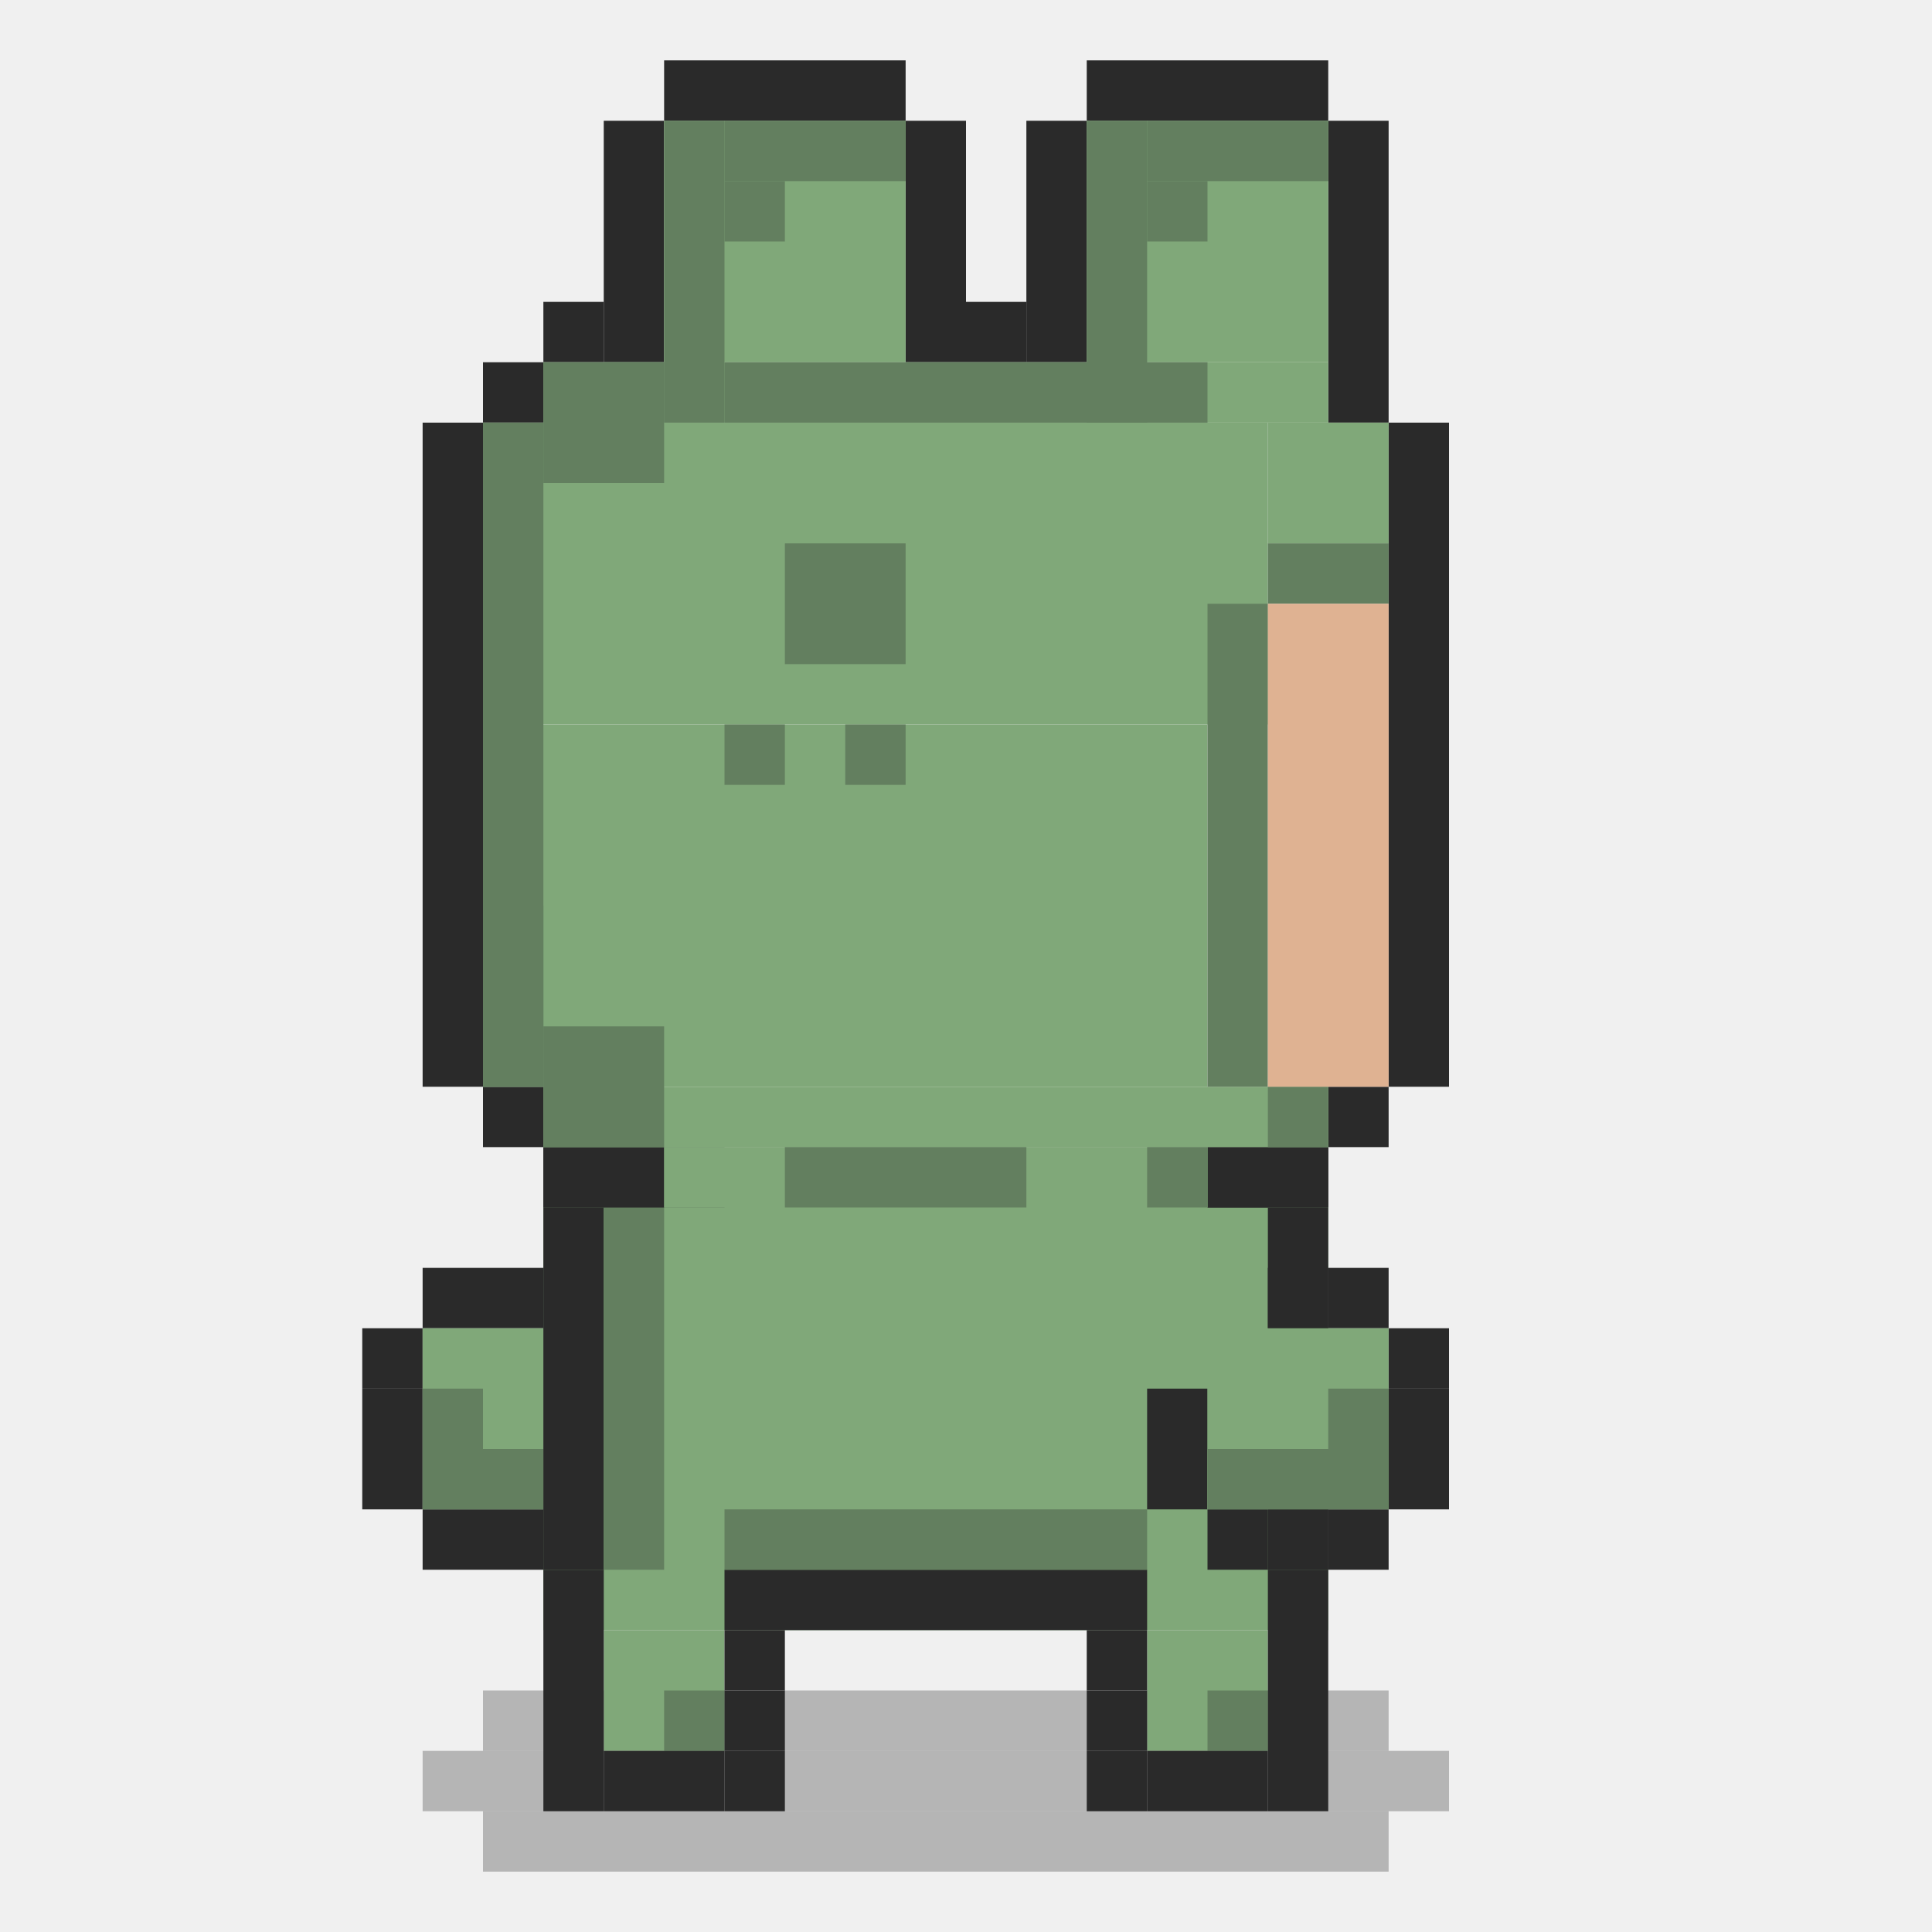
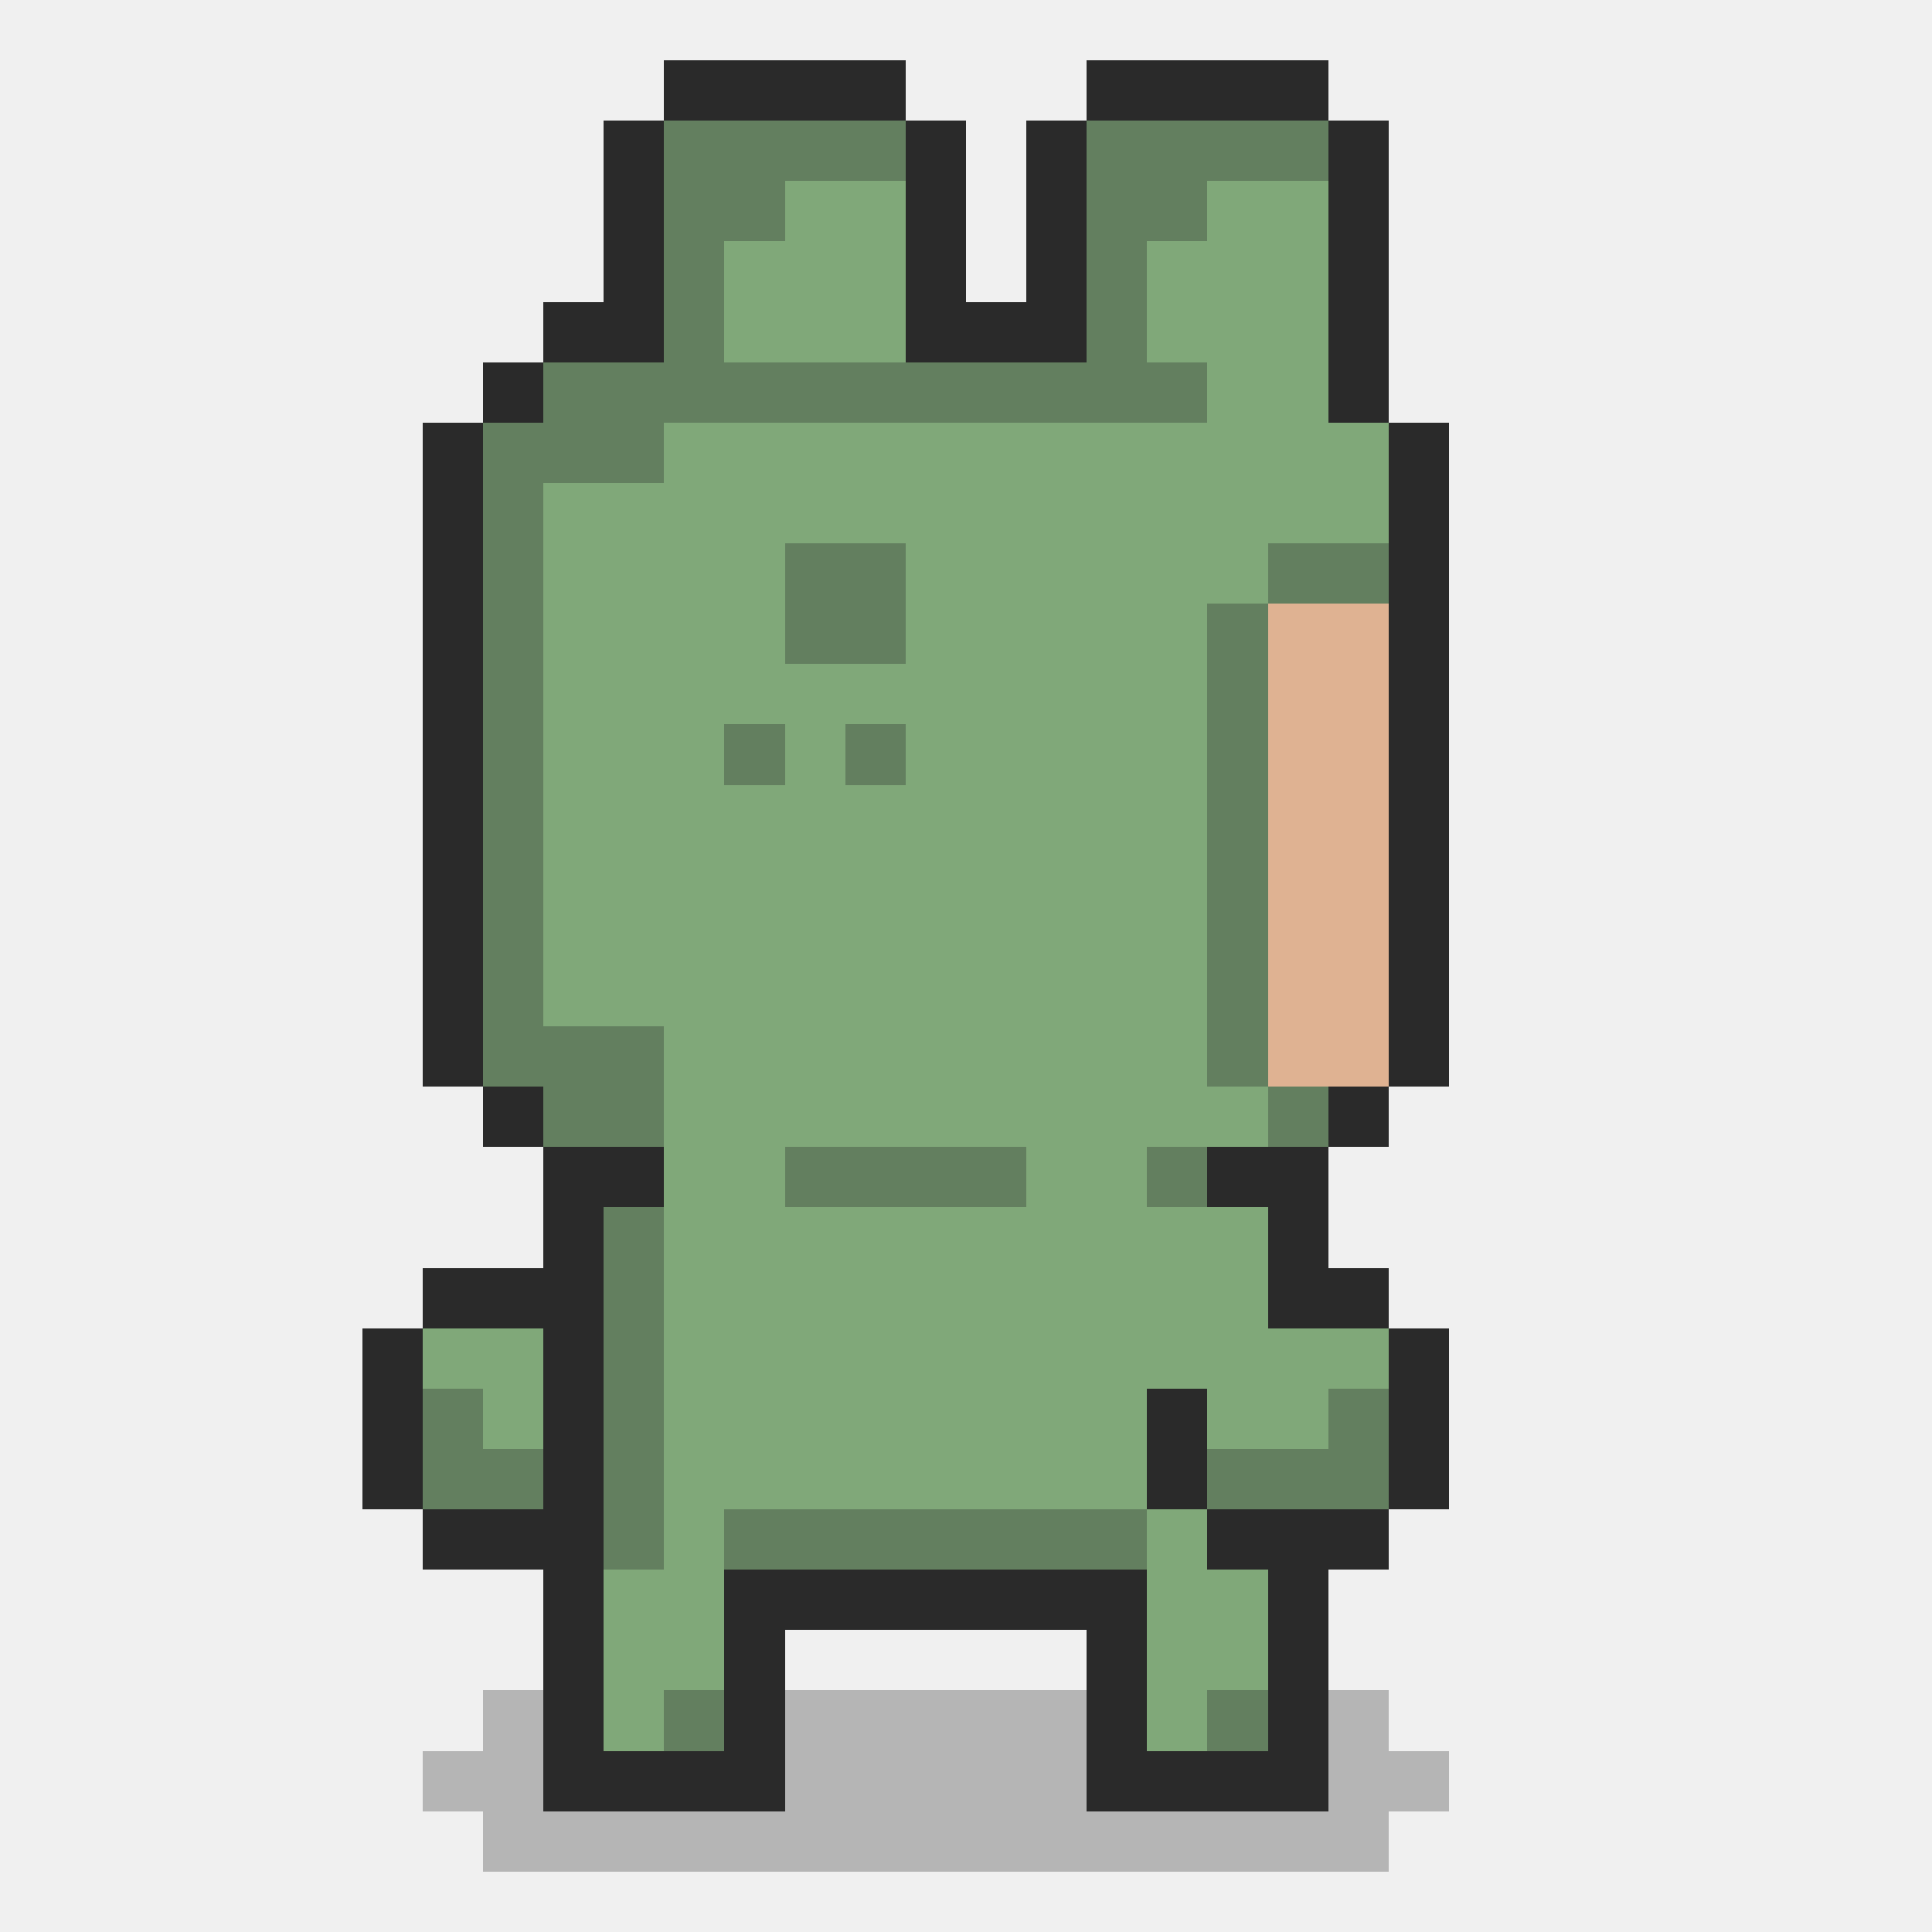
- <svg xmlns="http://www.w3.org/2000/svg" width="32" height="32" viewBox="0 0 32 32" fill="none">
+ <svg xmlns="http://www.w3.org/2000/svg" shape-rendering="crispEdges" width="32" height="32" viewBox="0 0 32 32" fill="none">
  <g clip-path="url(#clip0_23_9511)">
    <rect x="7" y="29" width="17" height="1" fill="#3D3D3D" fill-opacity="0.33" />
    <rect x="8" y="28" width="15" height="1" fill="#3D3D3D" fill-opacity="0.33" />
    <rect x="8" y="30" width="15" height="1" fill="#3D3D3D" fill-opacity="0.33" />
    <rect x="7" y="21" width="1" height="1" fill="#2A2A2A" />
    <rect x="6" y="22" width="1" height="1" fill="#2A2A2A" />
    <rect x="6" y="23" width="1" height="1" fill="#2A2A2A" />
    <rect x="6" y="24" width="1" height="1" fill="#2A2A2A" />
    <rect x="9" y="25" width="1" height="1" fill="#2A2A2A" />
    <rect x="10" y="24" width="1" height="1" fill="#2A2A2A" />
    <rect x="10" y="23" width="1" height="1" fill="#2A2A2A" />
    <rect x="7" y="25" width="1" height="1" fill="#2A2A2A" />
    <rect x="8" y="25" width="1" height="1" fill="#2A2A2A" />
    <rect x="8" y="21" width="1" height="1" fill="#2A2A2A" />
    <rect width="3" height="3" transform="translate(7 22)" fill="#80A879" />
    <rect width="1" height="1" transform="translate(7 23)" fill="#637F5F" />
    <rect width="3" height="1" transform="translate(7 24)" fill="#637F5F" />
    <rect width="13" height="8" transform="matrix(1 0 0 -1 9 27)" fill="#80A879" />
    <rect width="2" height="1" transform="matrix(1 0 0 -1 9 20)" fill="#2A2A2A" />
    <rect width="2" height="1" transform="matrix(1 0 0 -1 20 20)" fill="#2A2A2A" />
    <rect width="7" height="1" transform="matrix(1 0 0 -1 12 27)" fill="#2A2A2A" />
    <rect width="1" height="6" transform="matrix(1 0 0 -1 9 26)" fill="#2A2A2A" />
    <rect width="1" height="6" transform="matrix(1 0 0 -1 10 26)" fill="#637F5F" />
    <rect width="7" height="1" transform="matrix(1 0 0 -1 12 26)" fill="#637F5F" />
    <rect width="1" height="1" transform="matrix(1 0 0 -1 11 20)" fill="#637F5F" />
    <rect width="1" height="6" transform="matrix(1 0 0 -1 21 26)" fill="#2A2A2A" />
    <rect width="1" height="1" transform="matrix(1 0 0 -1 9 6)" fill="#2A2A2A" />
    <rect width="1" height="4" transform="matrix(1 0 0 -1 10 6)" fill="#2A2A2A" />
    <rect width="1" height="4" transform="matrix(1 0 0 -1 15 6)" fill="#2A2A2A" />
    <rect width="1" height="4" transform="matrix(1 0 0 -1 17 6)" fill="#2A2A2A" />
    <rect width="1" height="1" transform="matrix(1 0 0 -1 16 6)" fill="#2A2A2A" />
    <rect x="11" y="1" width="4" height="1" fill="#2A2A2A" />
    <rect x="18" y="1" width="4" height="1" fill="#2A2A2A" />
    <rect width="2" height="1" transform="matrix(1 0 0 -1 9 20)" fill="#2A2A2A" />
    <rect width="2" height="1" transform="matrix(1 0 0 -1 20 20)" fill="#2A2A2A" />
    <rect width="1" height="11" transform="matrix(1 0 0 -1 7 18)" fill="#2A2A2A" />
    <rect x="9" y="7" width="1" height="1" transform="rotate(180 9 7)" fill="#2A2A2A" />
    <rect x="9" y="19" width="1" height="1" transform="rotate(180 9 19)" fill="#2A2A2A" />
    <rect x="24" y="18" width="1" height="11" transform="rotate(180 24 18)" fill="#2A2A2A" />
    <rect width="1" height="5" transform="matrix(1 0 0 -1 22 7)" fill="#2A2A2A" />
    <rect width="1" height="1" transform="matrix(1 0 0 -1 22 19)" fill="#2A2A2A" />
    <rect x="11" y="19" width="9" height="1" fill="#80A879" />
    <rect x="9" y="18" width="13" height="1" fill="#80A879" />
    <rect x="8" y="12" width="12" height="6" fill="#80A879" />
    <rect width="13" height="5" transform="matrix(1 0 0 -1 8 12)" fill="#80A879" />
    <rect x="23" y="9" width="2" height="2" transform="rotate(180 23 9)" fill="#80A879" />
    <rect x="9" y="6" width="13" height="1" fill="#80A879" />
    <rect width="4" height="4" transform="matrix(1 0 0 -1 18 6)" fill="#80A879" />
    <rect width="4" height="4" transform="matrix(1 0 0 -1 11 6)" fill="#80A879" />
    <rect width="1" height="1" transform="matrix(1 0 0 -1 21 19)" fill="#637F5F" />
    <rect width="2" height="1" transform="matrix(1 0 0 -1 21 10)" fill="#637F5F" />
    <rect width="1" height="11" transform="matrix(1 0 0 -1 8 18)" fill="#637F5F" />
    <rect width="1" height="3" transform="matrix(1 0 0 -1 8 18)" fill="#637F5F" />
    <rect width="2" height="2" transform="matrix(1 0 0 -1 9 8)" fill="#637F5F" />
    <rect width="2" height="2" transform="matrix(1 0 0 -1 13 11)" fill="#637F5F" />
    <rect width="1" height="1" transform="matrix(1 0 0 -1 12 13)" fill="#637F5F" />
    <rect width="1" height="1" transform="matrix(1 0 0 -1 14 13)" fill="#637F5F" />
    <rect width="1" height="1" transform="matrix(1 0 0 -1 10 7)" fill="#637F5F" />
    <rect width="3" height="1" transform="matrix(1 0 0 -1 12 3)" fill="#637F5F" />
    <rect width="1" height="1" transform="matrix(1 0 0 -1 12 4)" fill="#637F5F" />
    <rect width="1" height="1" transform="matrix(1 0 0 -1 19 4)" fill="#637F5F" />
    <rect width="3" height="1" transform="matrix(1 0 0 -1 19 3)" fill="#637F5F" />
    <rect width="8" height="1" transform="matrix(1 0 0 -1 12 7)" fill="#637F5F" />
    <rect width="2" height="2" transform="matrix(1 0 0 -1 9 19)" fill="#637F5F" />
    <rect width="1" height="1" transform="matrix(1 0 0 -1 19 20)" fill="#637F5F" />
    <rect width="4" height="1" transform="matrix(1 0 0 -1 13 20)" fill="#637F5F" />
    <rect width="1" height="5" transform="matrix(1 0 0 -1 11 7)" fill="#637F5F" />
    <rect width="1" height="5" transform="matrix(1 0 0 -1 18 7)" fill="#637F5F" />
    <rect width="1" height="8" transform="matrix(1 0 0 -1 20 18)" fill="#637F5F" />
    <rect width="2" height="8" transform="matrix(1 0 0 -1 21 18)" fill="#DFB292" />
    <rect width="1" height="1" transform="matrix(-1 0 0 1 23 21)" fill="#2A2A2A" />
    <rect width="1" height="1" transform="matrix(-1 0 0 1 24 22)" fill="#2A2A2A" />
    <rect width="1" height="1" transform="matrix(-1 0 0 1 24 23)" fill="#2A2A2A" />
    <rect width="1" height="1" transform="matrix(-1 0 0 1 24 24)" fill="#2A2A2A" />
    <rect width="1" height="1" transform="matrix(-1 0 0 1 21 25)" fill="#2A2A2A" />
    <rect width="1" height="1" transform="matrix(-1 0 0 1 20 24)" fill="#2A2A2A" />
    <rect width="1" height="1" transform="matrix(-1 0 0 1 20 23)" fill="#2A2A2A" />
    <rect width="1" height="1" transform="matrix(-1 0 0 1 23 25)" fill="#2A2A2A" />
    <rect width="1" height="1" transform="matrix(-1 0 0 1 22 25)" fill="#2A2A2A" />
    <rect width="1" height="1" transform="matrix(-1 0 0 1 22 21)" fill="#2A2A2A" />
    <rect width="3" height="3" transform="matrix(-1 0 0 1 23 22)" fill="#80A879" />
    <rect width="1" height="1" transform="matrix(-1 0 0 1 23 23)" fill="#637F5F" />
    <rect width="3" height="1" transform="matrix(-1 0 0 1 23 24)" fill="#637F5F" />
    <rect x="21" y="29" width="2" height="2" transform="rotate(180 21 29)" fill="#80A879" />
    <rect x="21" y="29" width="1" height="1" transform="rotate(180 21 29)" fill="#637F5F" />
    <rect x="21" y="30" width="2" height="1" transform="rotate(180 21 30)" fill="#2A2A2A" />
    <rect x="19" y="28" width="1" height="1" transform="rotate(180 19 28)" fill="#2A2A2A" />
    <rect x="19" y="29" width="1" height="1" transform="rotate(180 19 29)" fill="#2A2A2A" />
    <rect x="19" y="30" width="1" height="1" transform="rotate(180 19 30)" fill="#2A2A2A" />
    <rect x="22" y="30" width="1" height="4" transform="rotate(180 22 30)" fill="#2A2A2A" />
    <rect width="2" height="2" transform="matrix(1 0 0 -1 10 29)" fill="#80A879" />
    <rect width="1" height="1" transform="matrix(1 0 0 -1 11 29)" fill="#637F5F" />
    <rect width="2" height="1" transform="matrix(1 0 0 -1 10 30)" fill="#2A2A2A" />
    <rect width="1" height="1" transform="matrix(1 0 0 -1 12 28)" fill="#2A2A2A" />
    <rect width="1" height="1" transform="matrix(1 0 0 -1 12 29)" fill="#2A2A2A" />
    <rect width="1" height="1" transform="matrix(1 0 0 -1 12 30)" fill="#2A2A2A" />
    <rect width="1" height="4" transform="matrix(1 0 0 -1 9 30)" fill="#2A2A2A" />
  </g>
  <defs>
    <clipPath id="clip0_23_9511">
      <rect width="32" height="32" fill="white" />
    </clipPath>
  </defs>
</svg>
